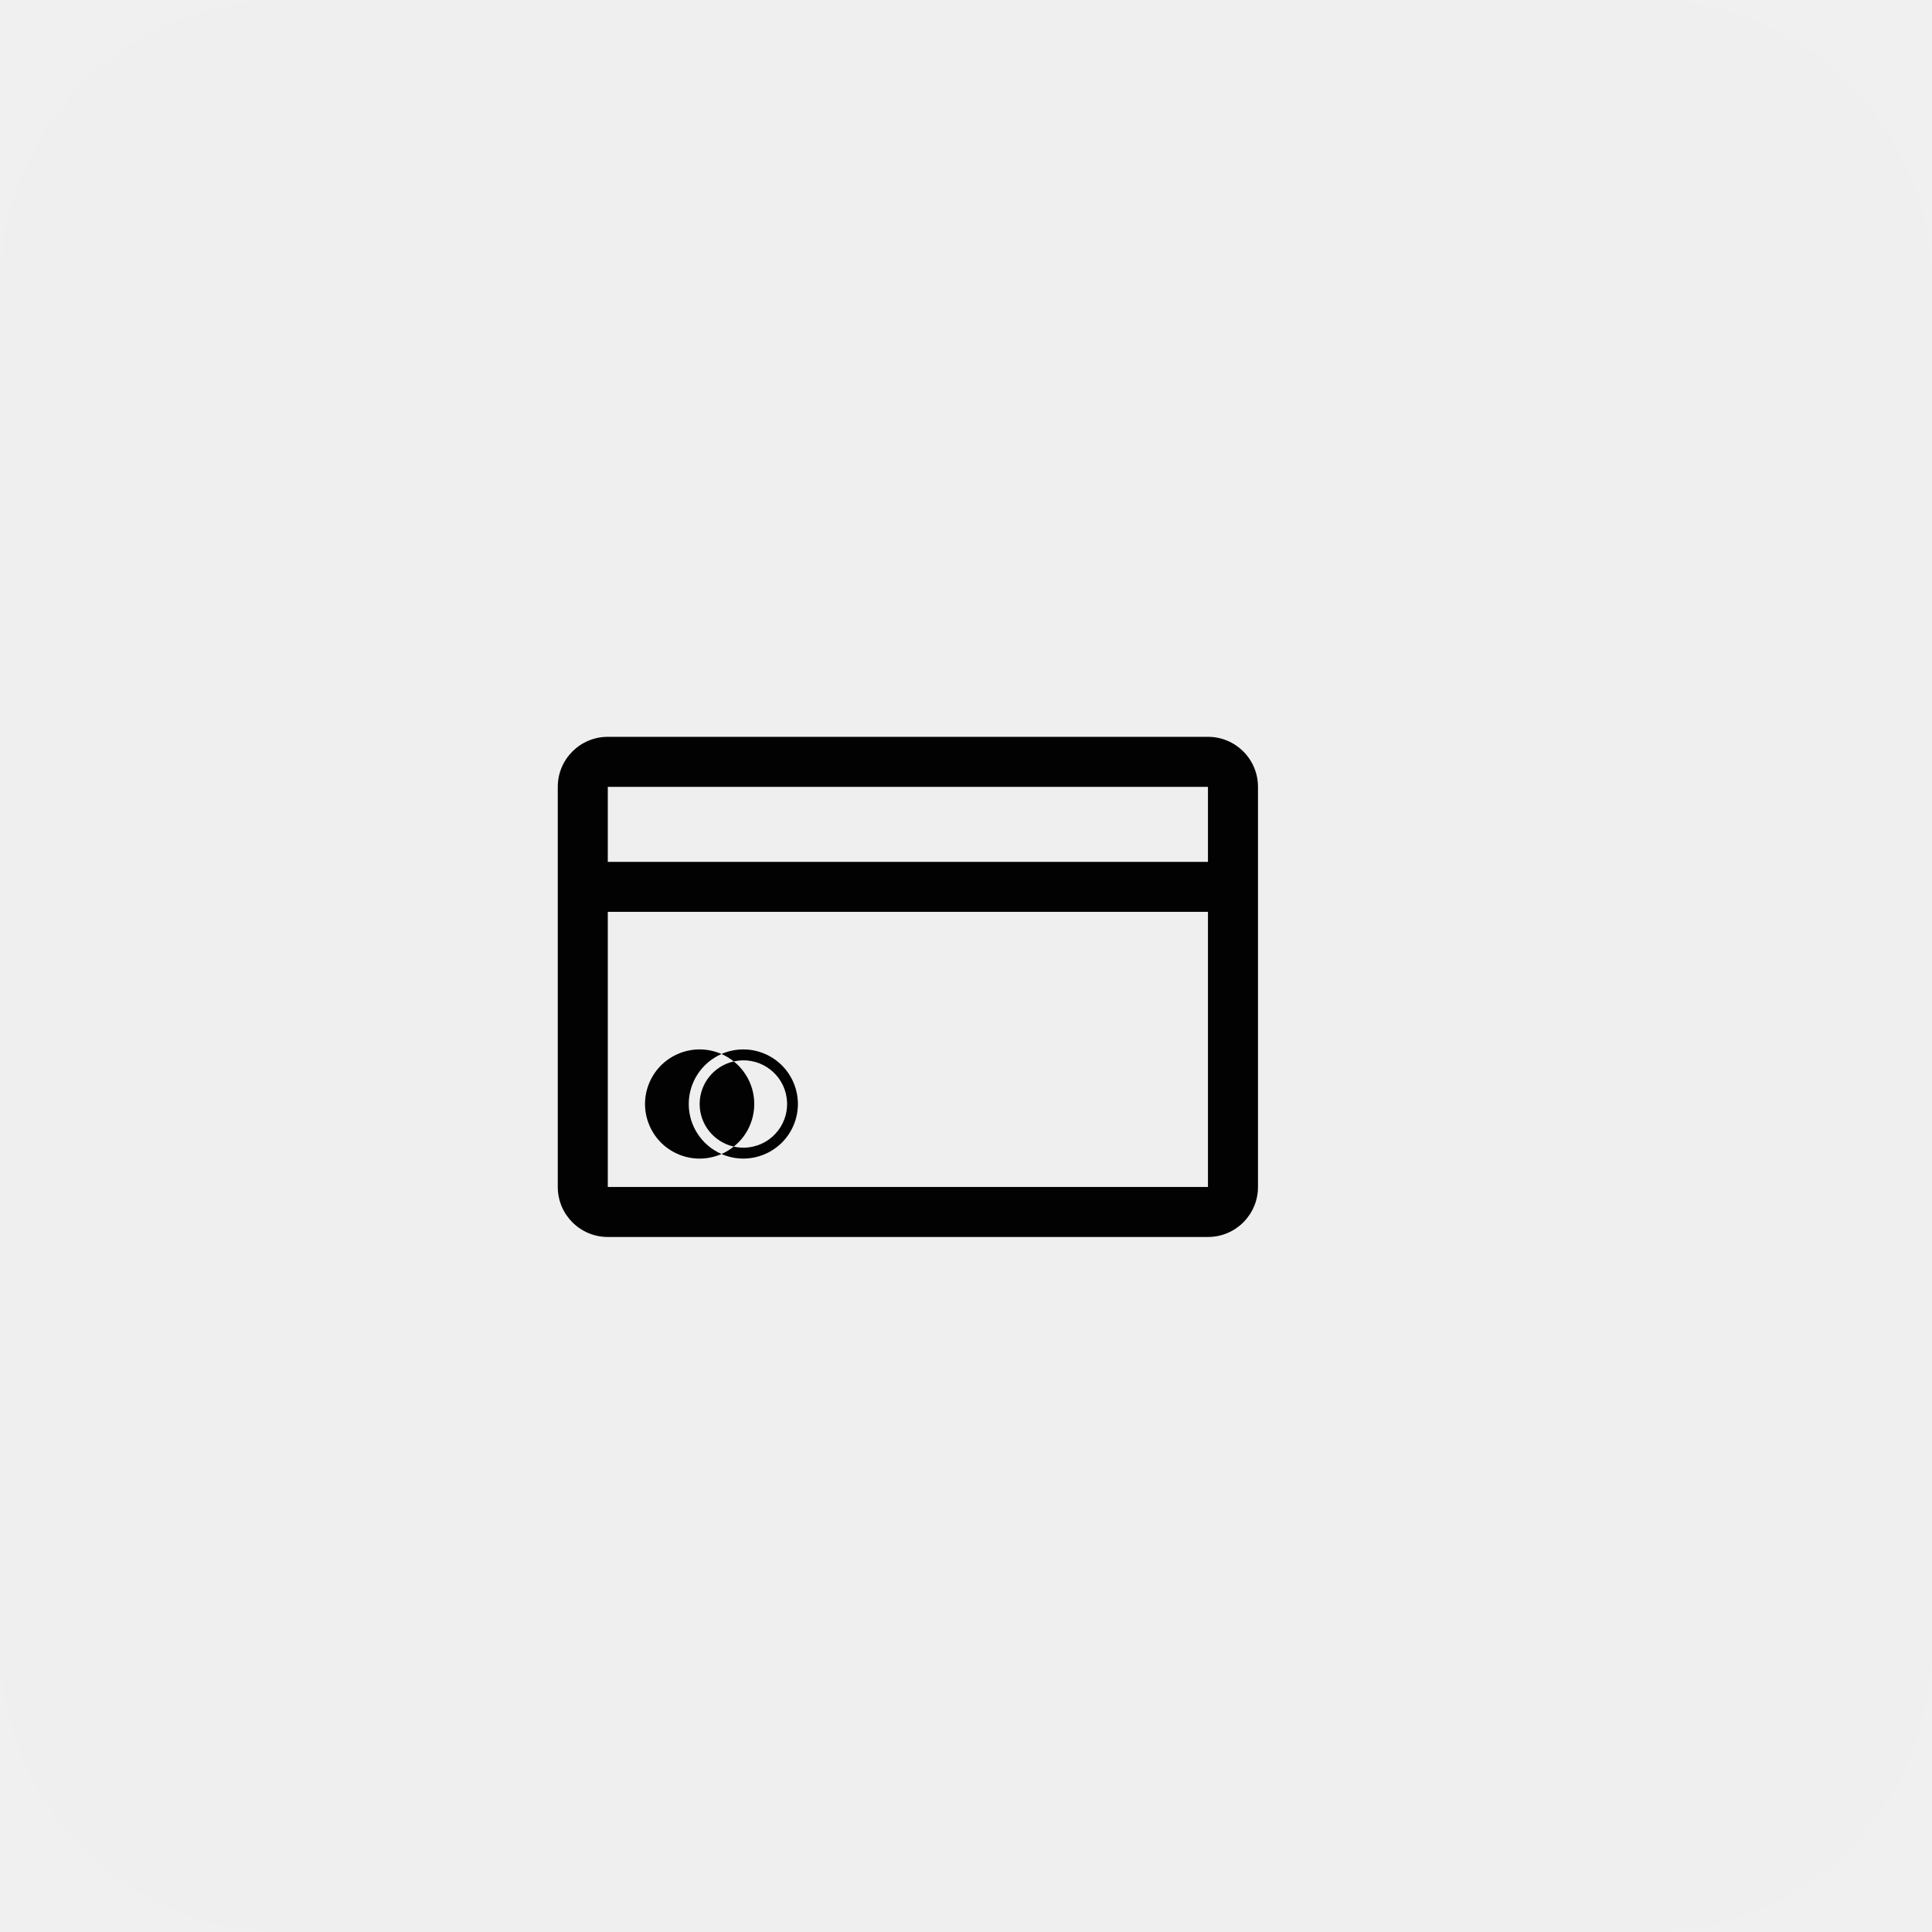
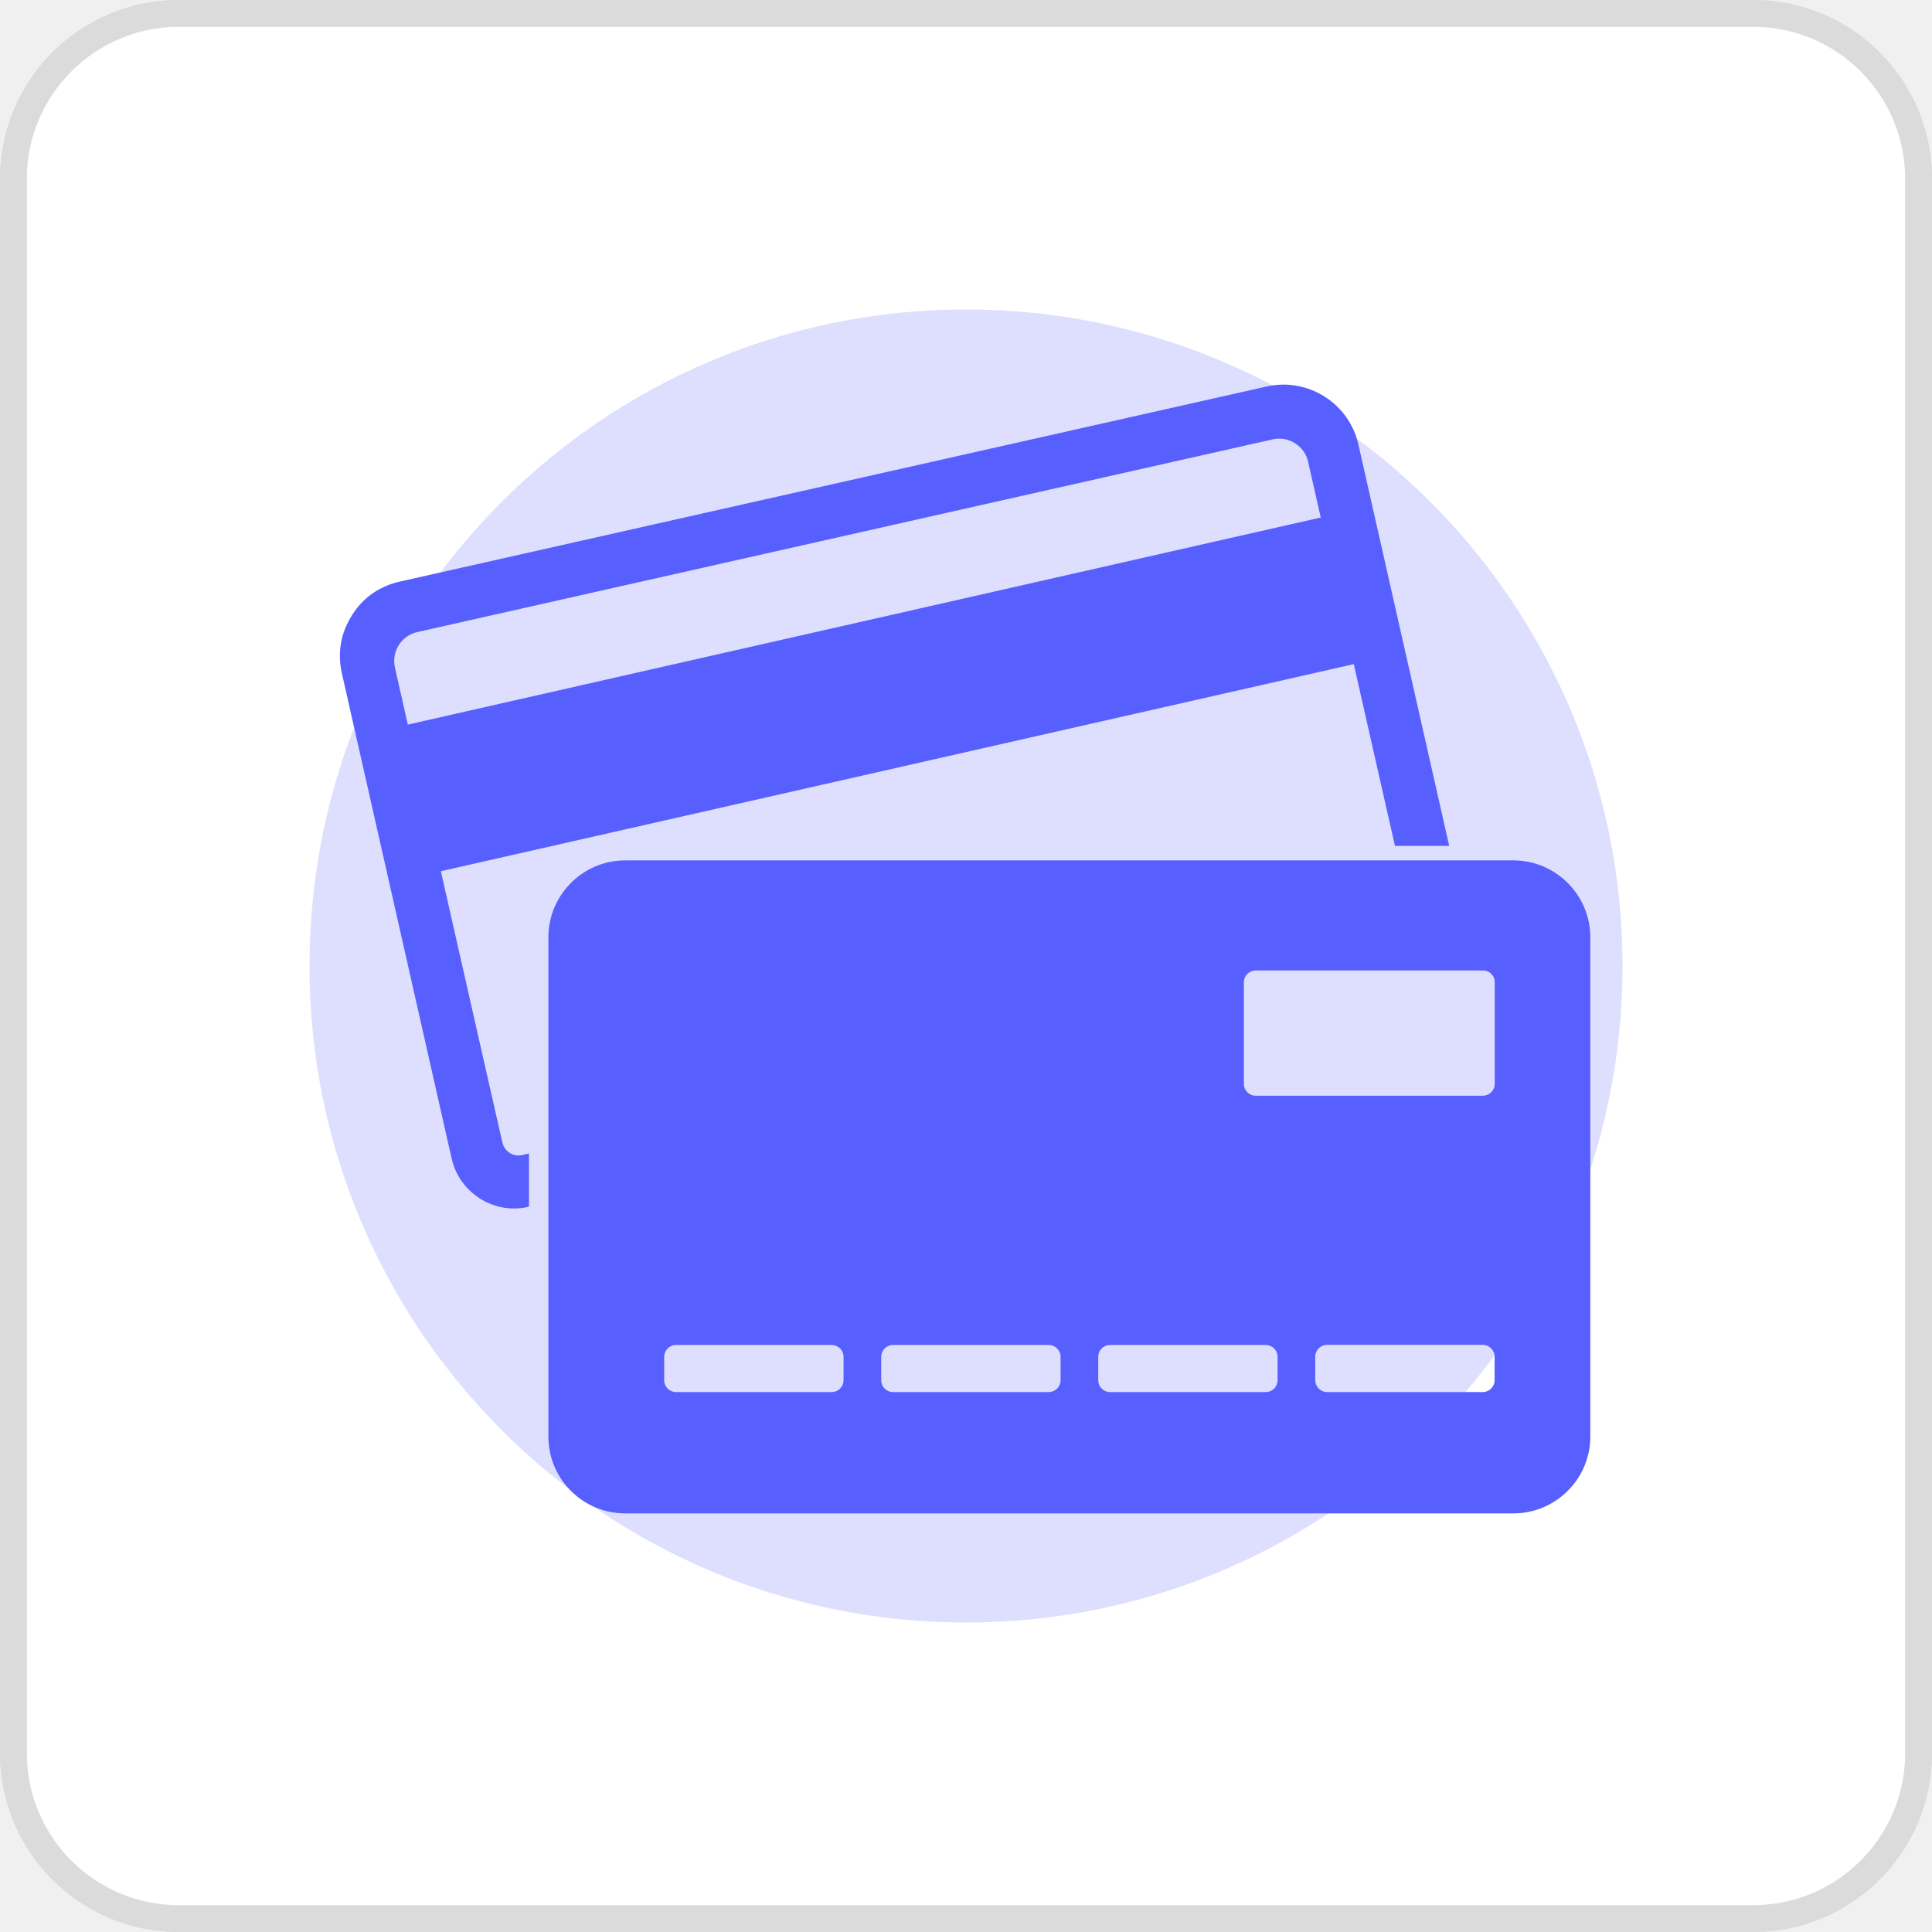
- <svg xmlns="http://www.w3.org/2000/svg" version="1.1" id="Laag_1" x="0px" y="0px" viewBox="0 0 1080 1080" style="enable-background:new 0 0 1080 1080;" xml:space="preserve">
-   <style type="text/css">
- 	.st0{fill:#EFEFEF;}
- 	.st1{fill:#020203;}
- 	.st2{fill:#020203;stroke:#010202;stroke-width:4;stroke-miterlimit:10;}
- 	.st3{fill:none;}
- 	.st4{fill:#020203;stroke:#020203;stroke-width:0.5;stroke-miterlimit:10;}
- 	.st5{fill:none;stroke:#020203;stroke-width:2;stroke-miterlimit:10;}
- 	.st6{fill:#020203;stroke:#020203;stroke-width:2;stroke-miterlimit:10;}
- 	.st7{fill:#FFFFFF;stroke:#FFFFFF;stroke-width:0.25;stroke-miterlimit:10;}
- </style>
-   <path class="st0" d="M921,1080H159c-87.81,0-159-71.19-159-159V159C0,71.19,71.19,0,159,0H921c87.81,0,159,71.19,159,159V921  C1080,1008.81,1008.81,1080,921,1080z" />
-   <g>
-     <path class="st1" d="M675.26,411.89h-335.5c-15.44,0-27.96,12.52-27.96,27.96v223.67c0,15.44,12.52,27.96,27.96,27.96h335.5   c15.44,0,27.96-12.52,27.96-27.96V439.85C703.22,424.4,690.7,411.89,675.26,411.89z M675.26,439.85v41.94h-335.5v-41.94H675.26z    M339.76,663.51V509.74h335.5v153.77H339.76z" />
-     <path class="st1" d="M415.52,586.63c-4.2,0-8.35,0.87-12.2,2.56c2.46,1.08,4.76,2.47,6.85,4.15c13.15-2.99,26.23,5.24,29.22,18.39   c2.99,13.15-5.24,26.23-18.39,29.22c-3.56,0.81-7.26,0.81-10.83,0c-2.09,1.68-4.39,3.07-6.85,4.15   c15.44,6.74,33.42-0.32,40.16-15.76c6.74-15.44-0.32-33.42-15.76-40.16C423.87,587.5,419.72,586.63,415.52,586.63z" />
-     <path class="st1" d="M391.11,617.15c0.02,11.41,7.93,21.29,19.07,23.8c13.15-10.51,15.29-29.68,4.78-42.83   c-1.41-1.77-3.01-3.37-4.78-4.78C399.04,595.86,391.13,605.74,391.11,617.15z" />
-     <path id="inner-path" class="st3" d="M391.11,617.15c0.02-11.41,7.93-21.29,19.07-23.8c-2.09-1.68-4.39-3.07-6.85-4.15   c-15.44,6.72-22.5,24.68-15.78,40.12c3.08,7.07,8.72,12.71,15.78,15.78c2.46-1.08,4.76-2.47,6.85-4.15   C399.04,638.44,391.13,628.56,391.11,617.15z" />
-     <path class="st1" d="M385.01,617.15c0.02-12.13,7.2-23.1,18.32-27.95c-15.44-6.76-33.43,0.28-40.19,15.71   c-6.76,15.44,0.28,33.43,15.71,40.19c7.8,3.42,16.67,3.42,24.47,0C392.21,640.25,385.02,629.28,385.01,617.15z" />
-   </g>
+ <svg xmlns="http://www.w3.org/2000/svg" width="1080" height="1080" viewBox="0 0 1080 1080" fill="none">
+   <rect x="1" y="1" width="1078" height="1078" rx="99" fill="white" stroke="#DBDBDB" stroke-width="2" />
+   <circle cx="540" cy="540" r="367" fill="#DEDFFF" />
+   <path fill-rule="evenodd" clip-rule="evenodd" d="M227.979 405.05L738.3 289.293L731.228 258.093C729.264 249.213 720.308 243.633 711.507 245.598L233.243 353.34C224.364 355.305 218.785 364.186 220.749 373.066C223.184 383.674 225.542 394.441 227.979 405.05ZM223.736 325.049L708.051 216.05C731.15 210.863 754.171 225.401 759.358 248.506L810.115 472.87H779.787L756.764 371.258L246.442 487.016L278.028 626.35L280.857 638.688C281.957 643.64 286.907 646.861 291.935 645.682L295.706 644.818V674.524L295.156 674.688C275.985 679.01 256.892 666.829 252.492 647.733L191.128 376.452C188.535 364.899 190.421 354.055 196.706 343.996C202.992 333.936 212.185 327.649 223.734 325.056L223.736 325.049ZM349.449 480.964C325.8 480.964 306.549 500.298 306.549 523.952V803.092C306.549 826.746 325.8 846 349.449 846H846.023C869.672 846 889 826.668 889 803.092V523.952C889 500.298 869.672 480.964 846.023 480.964H349.449ZM835.572 605.918C835.572 586.978 835.572 568.039 835.572 549.099C835.572 545.406 832.664 542.499 828.972 542.499C786.622 542.499 744.272 542.499 701.922 542.499C698.307 542.499 695.322 545.484 695.322 549.099C695.322 568.039 695.322 586.978 695.322 605.918C695.322 609.533 698.307 612.519 701.922 612.519C744.272 612.519 786.622 612.519 828.972 612.519C832.507 612.519 835.572 609.611 835.572 605.918ZM741.915 778.179C738.222 778.179 735.235 775.193 735.235 771.578V758.376C735.235 754.76 738.222 751.774 741.915 751.774H828.893C832.508 751.774 835.493 754.76 835.493 758.376V771.578C835.493 775.193 832.508 778.179 828.893 778.179H741.915ZM620.522 778.179C616.907 778.179 613.922 775.193 613.922 771.578V758.454C613.922 754.76 616.907 751.853 620.522 751.853H707.579C711.193 751.853 714.179 754.839 714.179 758.454V771.578C714.179 775.193 711.193 778.179 707.579 778.179H620.522ZM499.206 778.179C495.592 778.179 492.607 775.193 492.607 771.578V758.454C492.607 754.76 495.592 751.853 499.206 751.853H586.265C589.878 751.853 592.864 754.839 592.864 758.454V771.578C592.864 775.193 589.878 778.179 586.265 778.179H499.206ZM377.892 778.179C374.279 778.179 371.292 775.193 371.292 771.578V758.454C371.292 754.76 374.279 751.853 377.892 751.853H464.95C468.564 751.853 471.549 754.839 471.549 758.454V771.578C471.549 775.193 468.564 778.179 464.95 778.179H377.892Z" fill="#585FFF" />
+   <rect x="7.5" y="7.5" width="1065" height="1065" rx="92.5" stroke="#DBDBDB" stroke-width="15" />
</svg>
